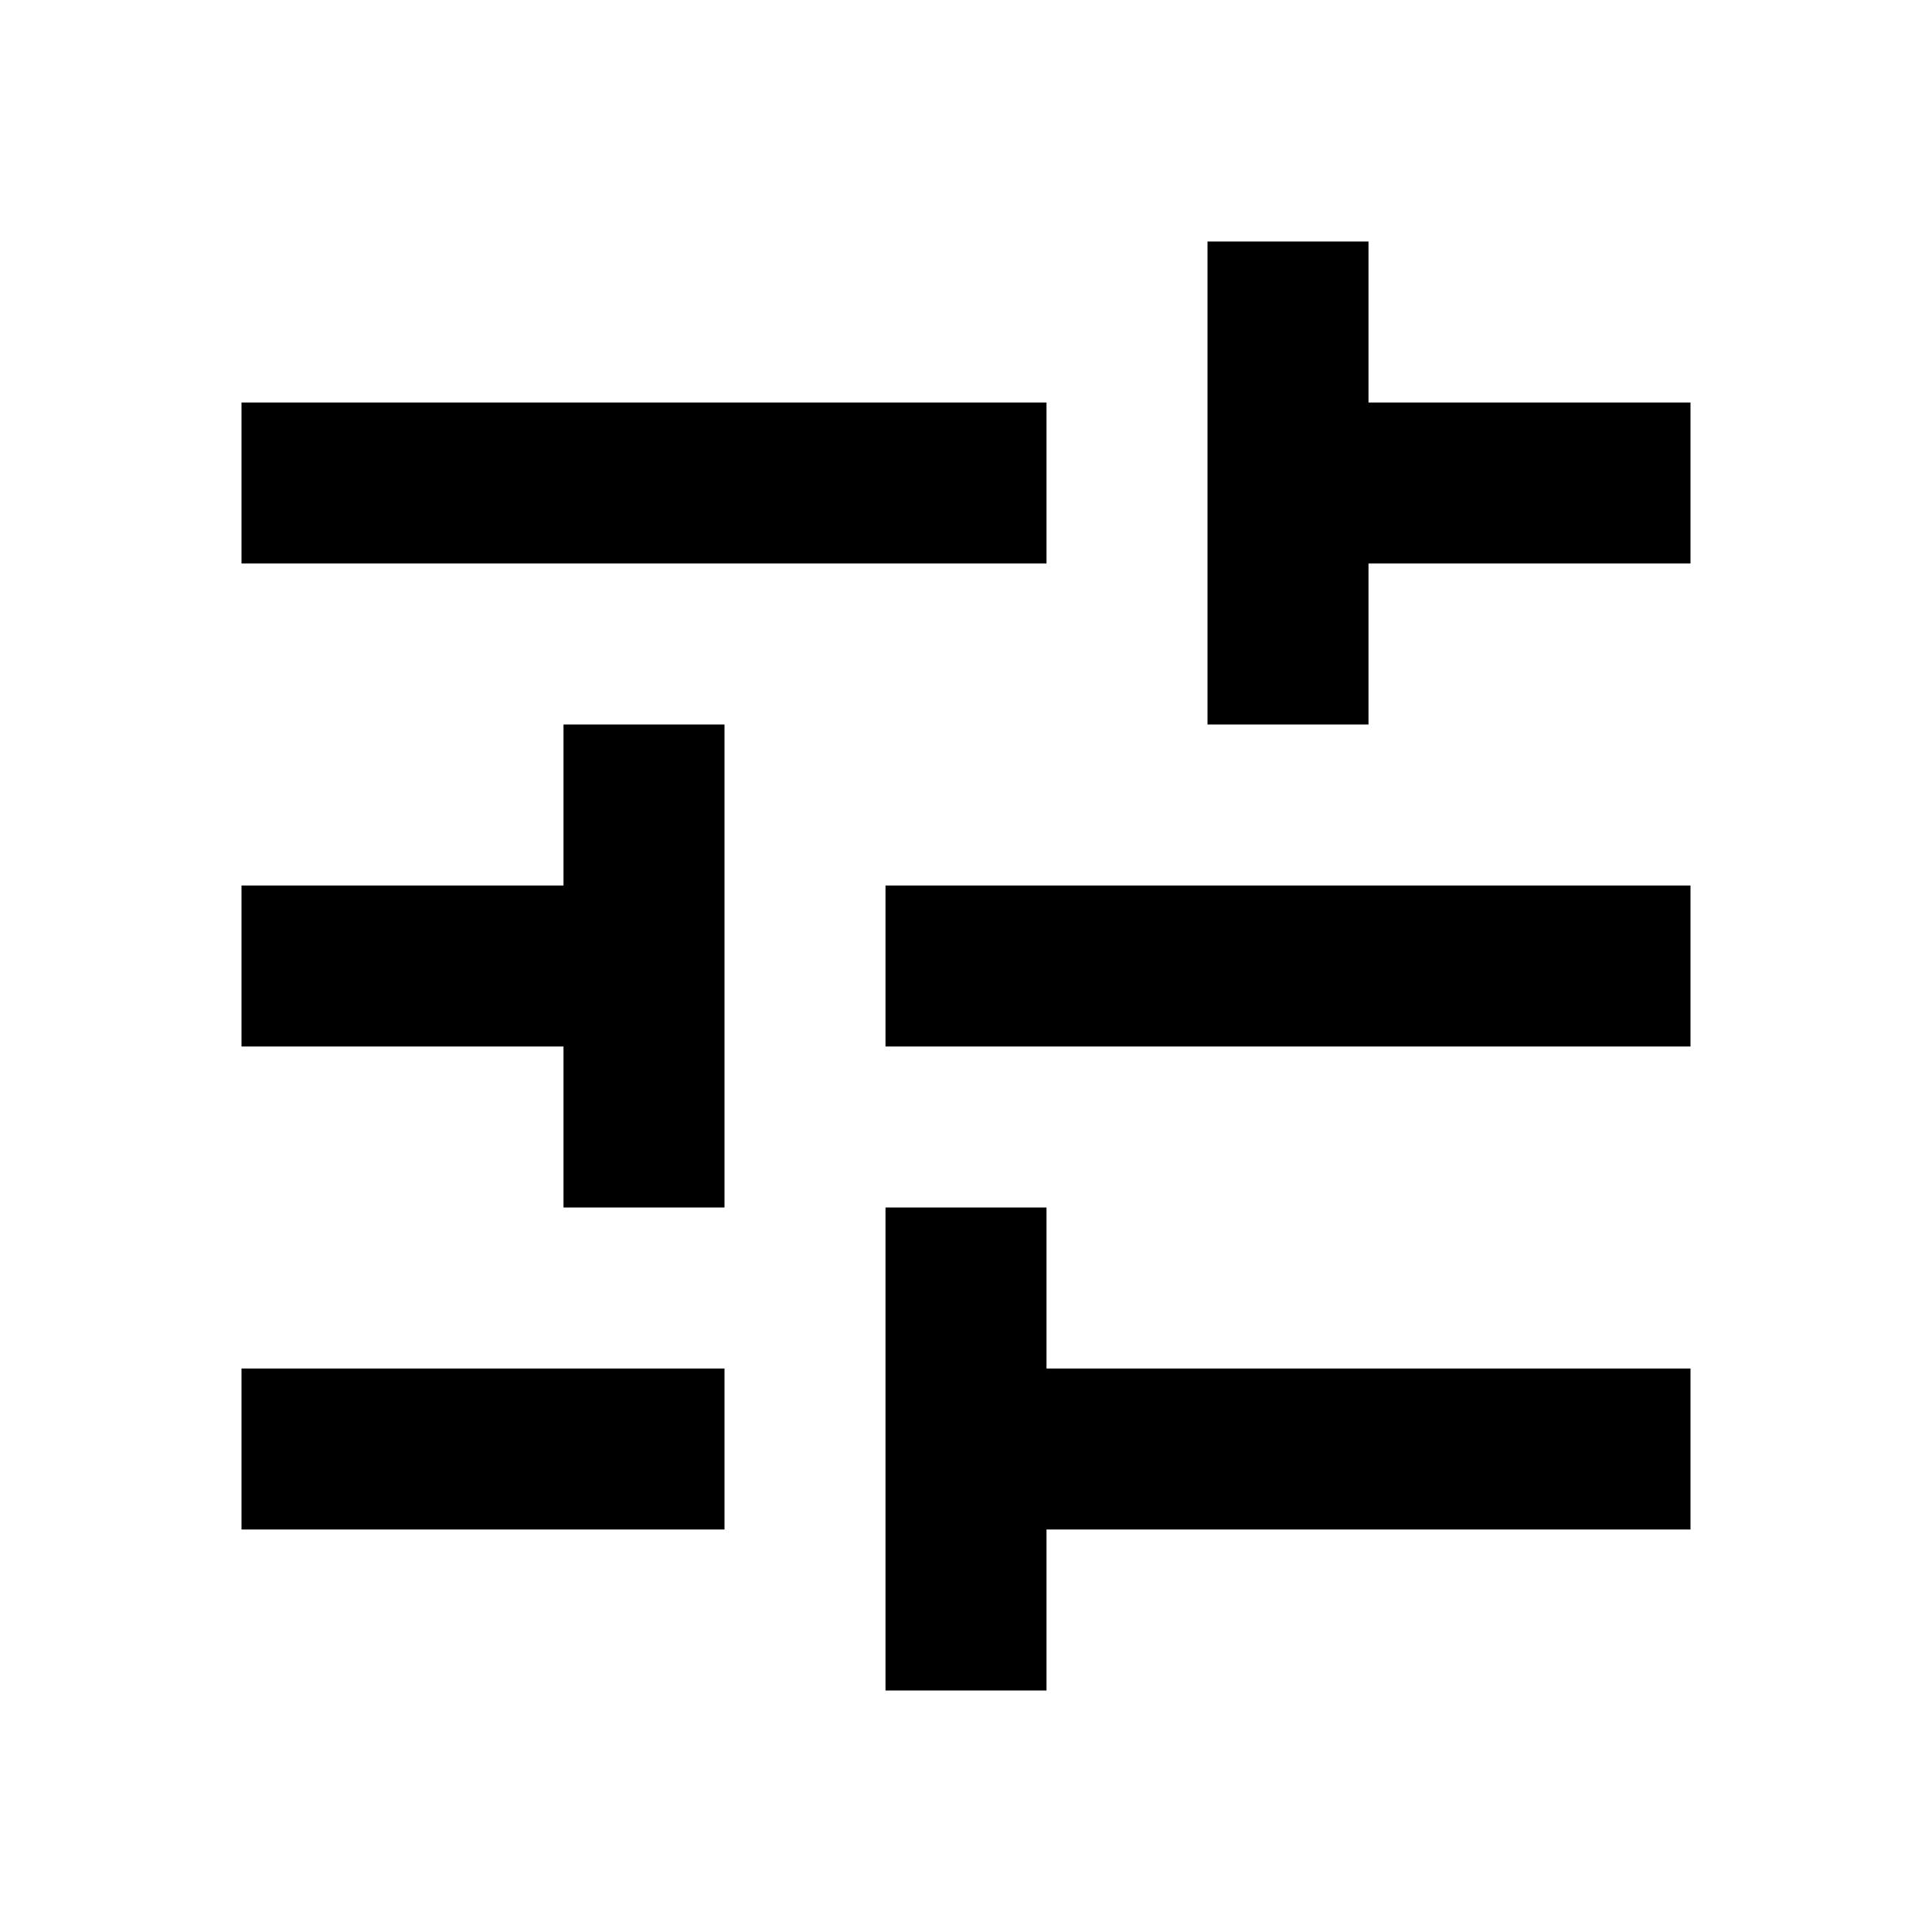
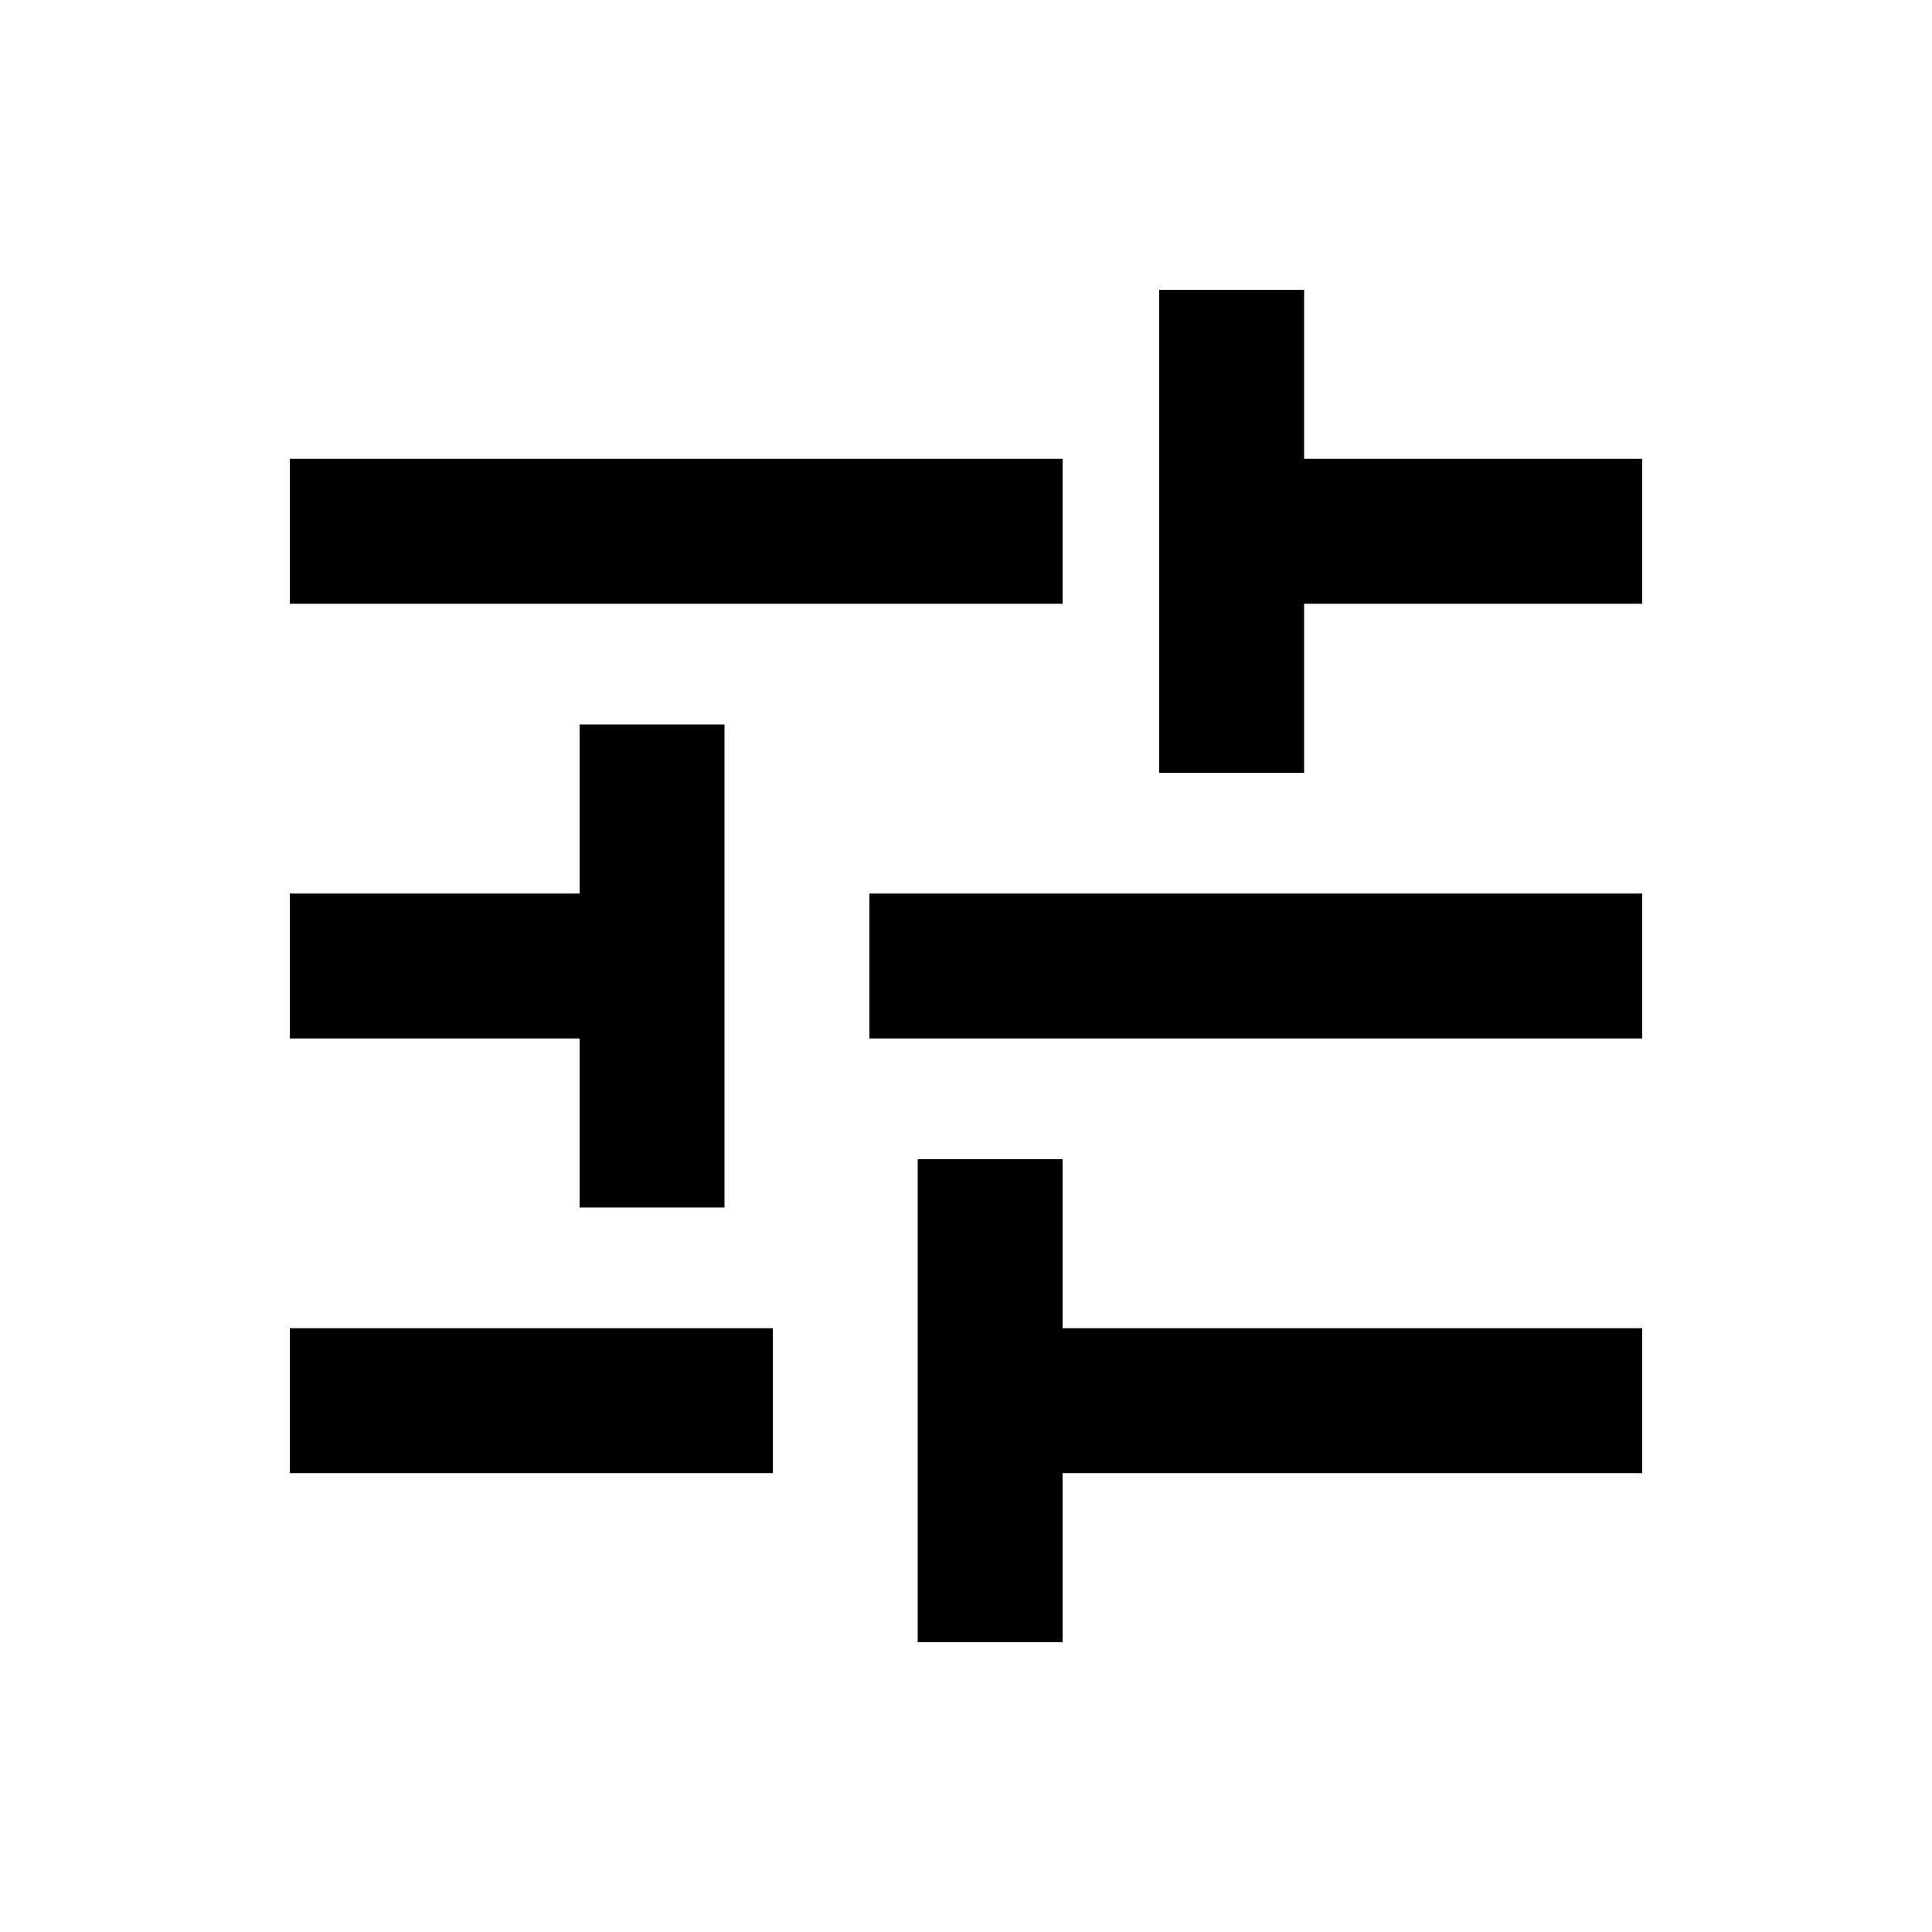
- <svg xmlns="http://www.w3.org/2000/svg" height="24px" viewBox="0 -960 960 960" width="24px" fill="#000000">
-   <path d="M440-120v-240h80v80h320v80H520v80h-80Zm-320-80v-80h240v80H120Zm160-160v-80H120v-80h160v-80h80v240h-80Zm160-80v-80h400v80H440Zm160-160v-240h80v80h160v80H680v80h-80Zm-480-80v-80h400v80H120Z" />
+ <svg xmlns="http://www.w3.org/2000/svg" height="20px" viewBox="0 -960 960 960" width="20px" fill="#000000">
+   <path d="M456-144v-240h72v84h288v72H528v84h-72Zm-312-84v-72h240v72H144Zm144-132v-84H144v-72h144v-84h72v240h-72Zm144-84v-72h384v72H432Zm144-132v-240h72v84h168v72H648v84h-72Zm-432-84v-72h384v72H144Z" />
</svg>
